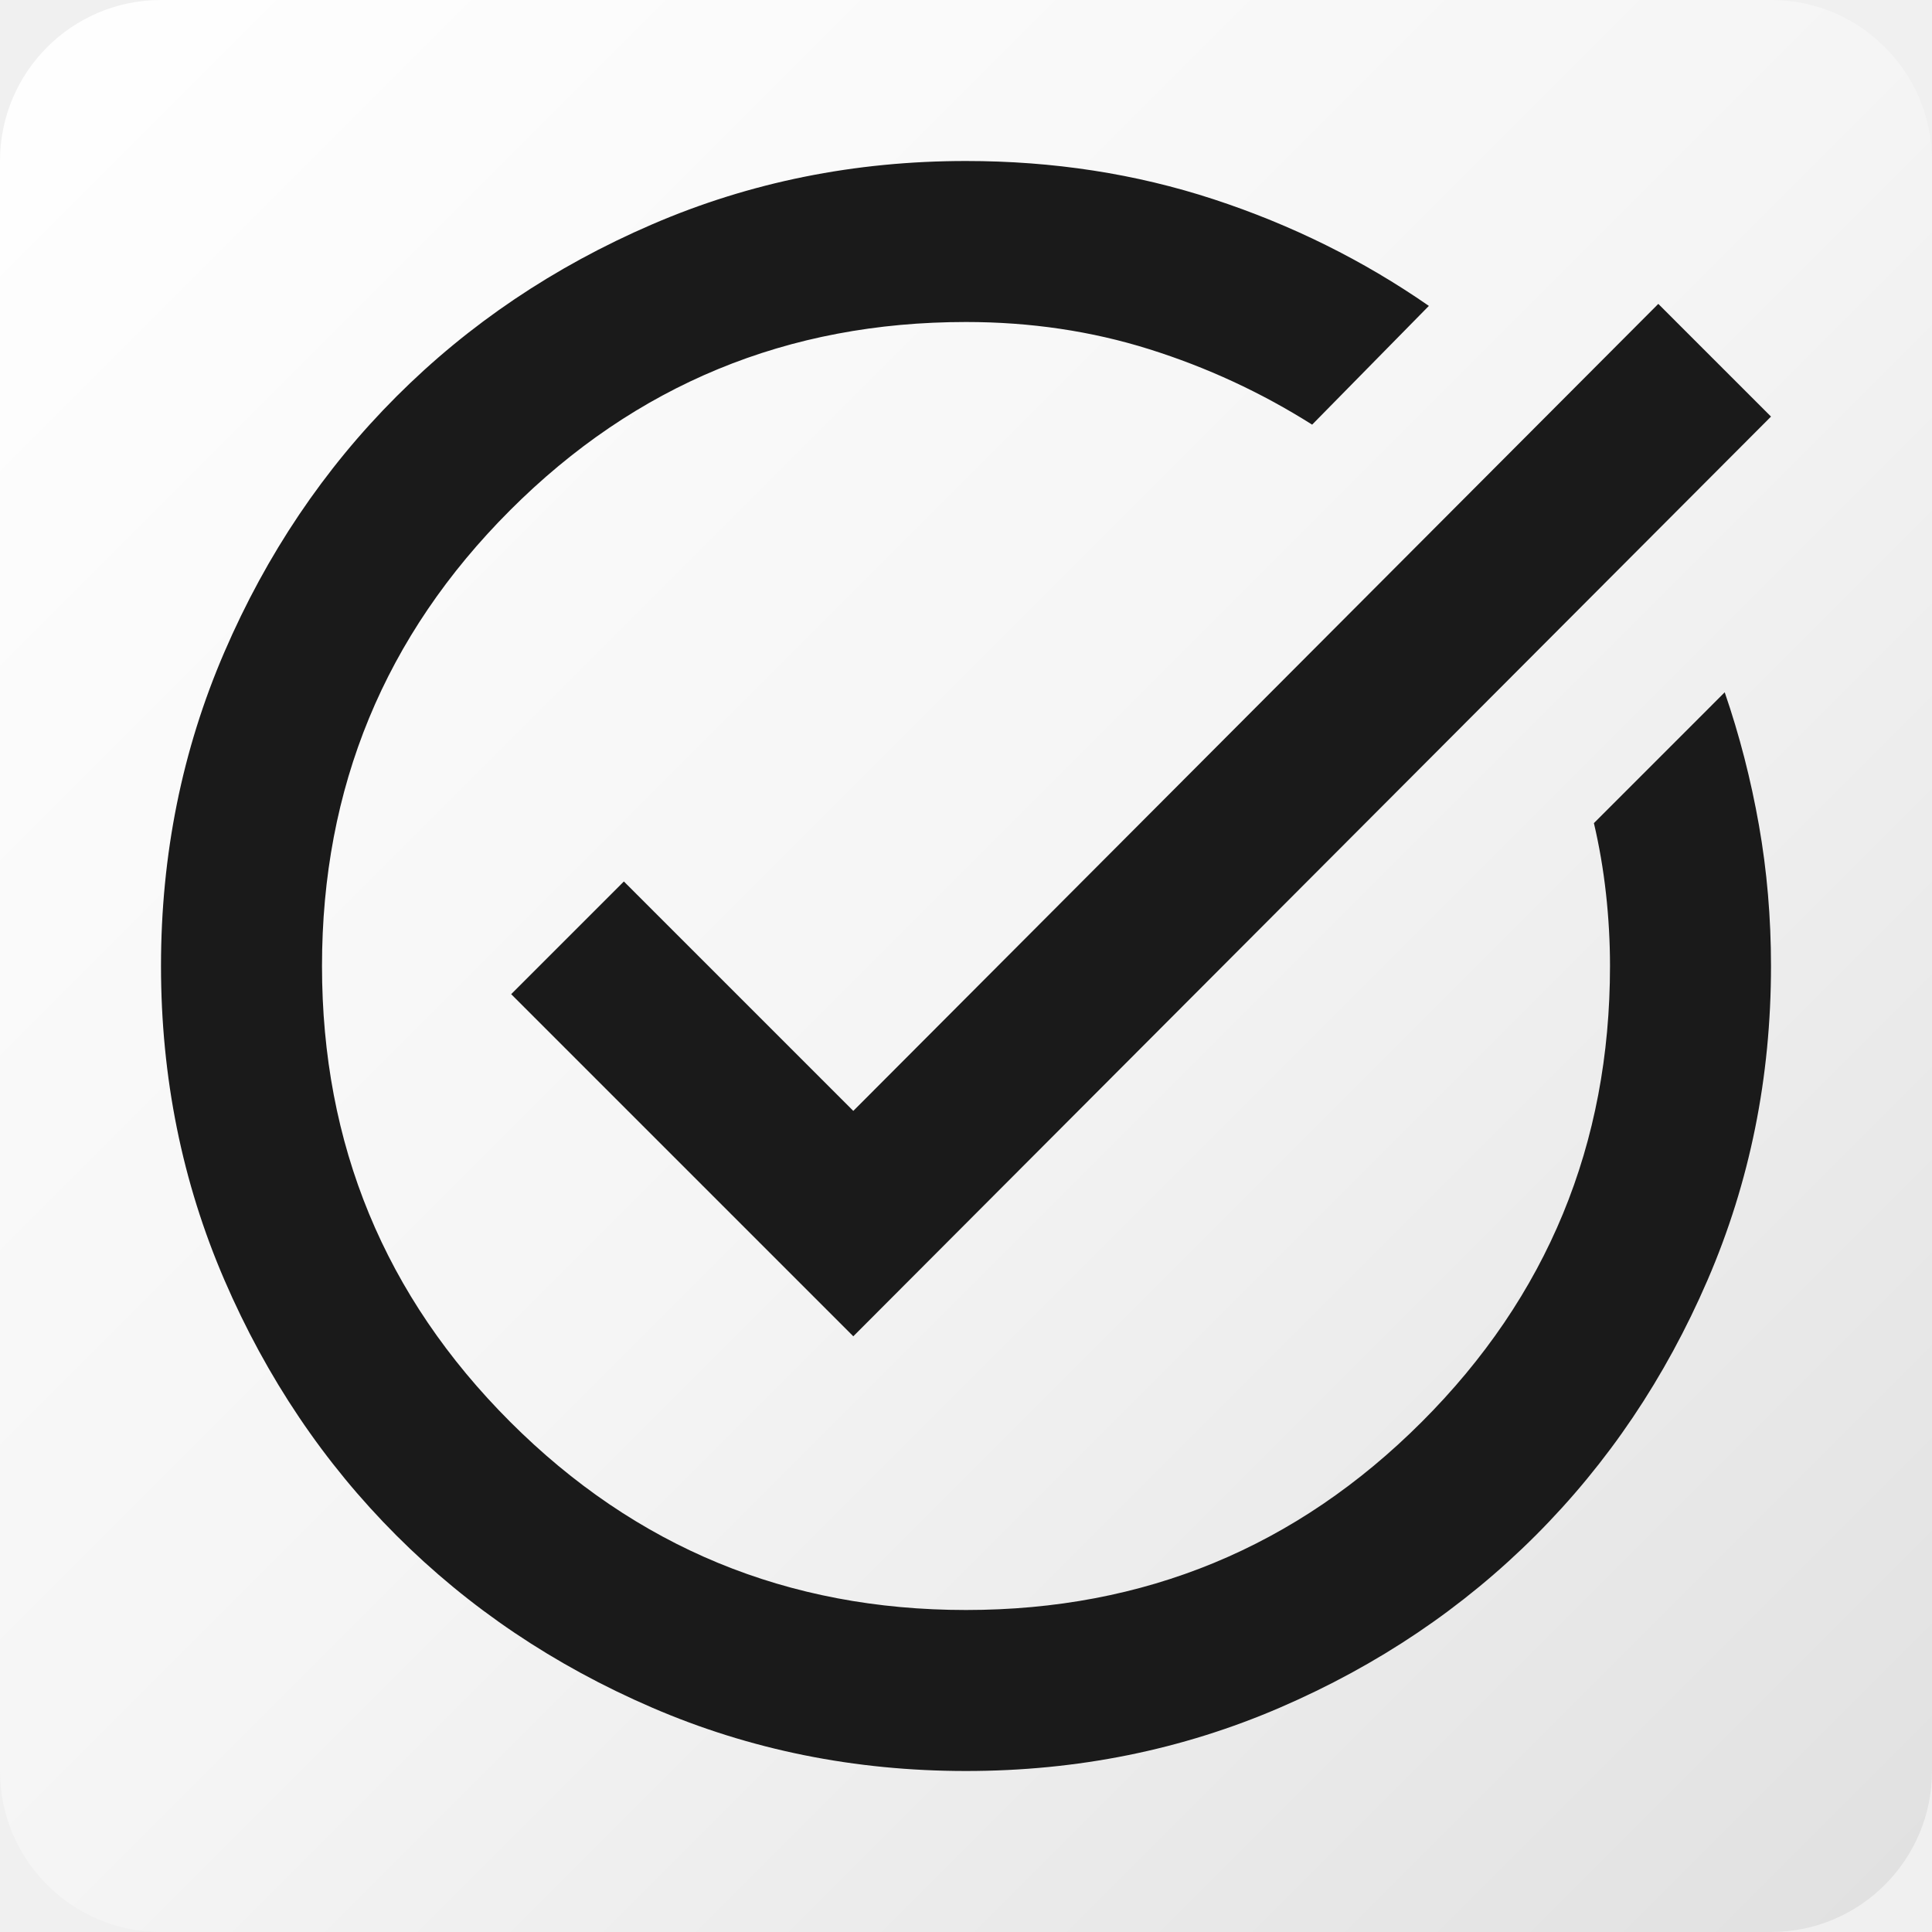
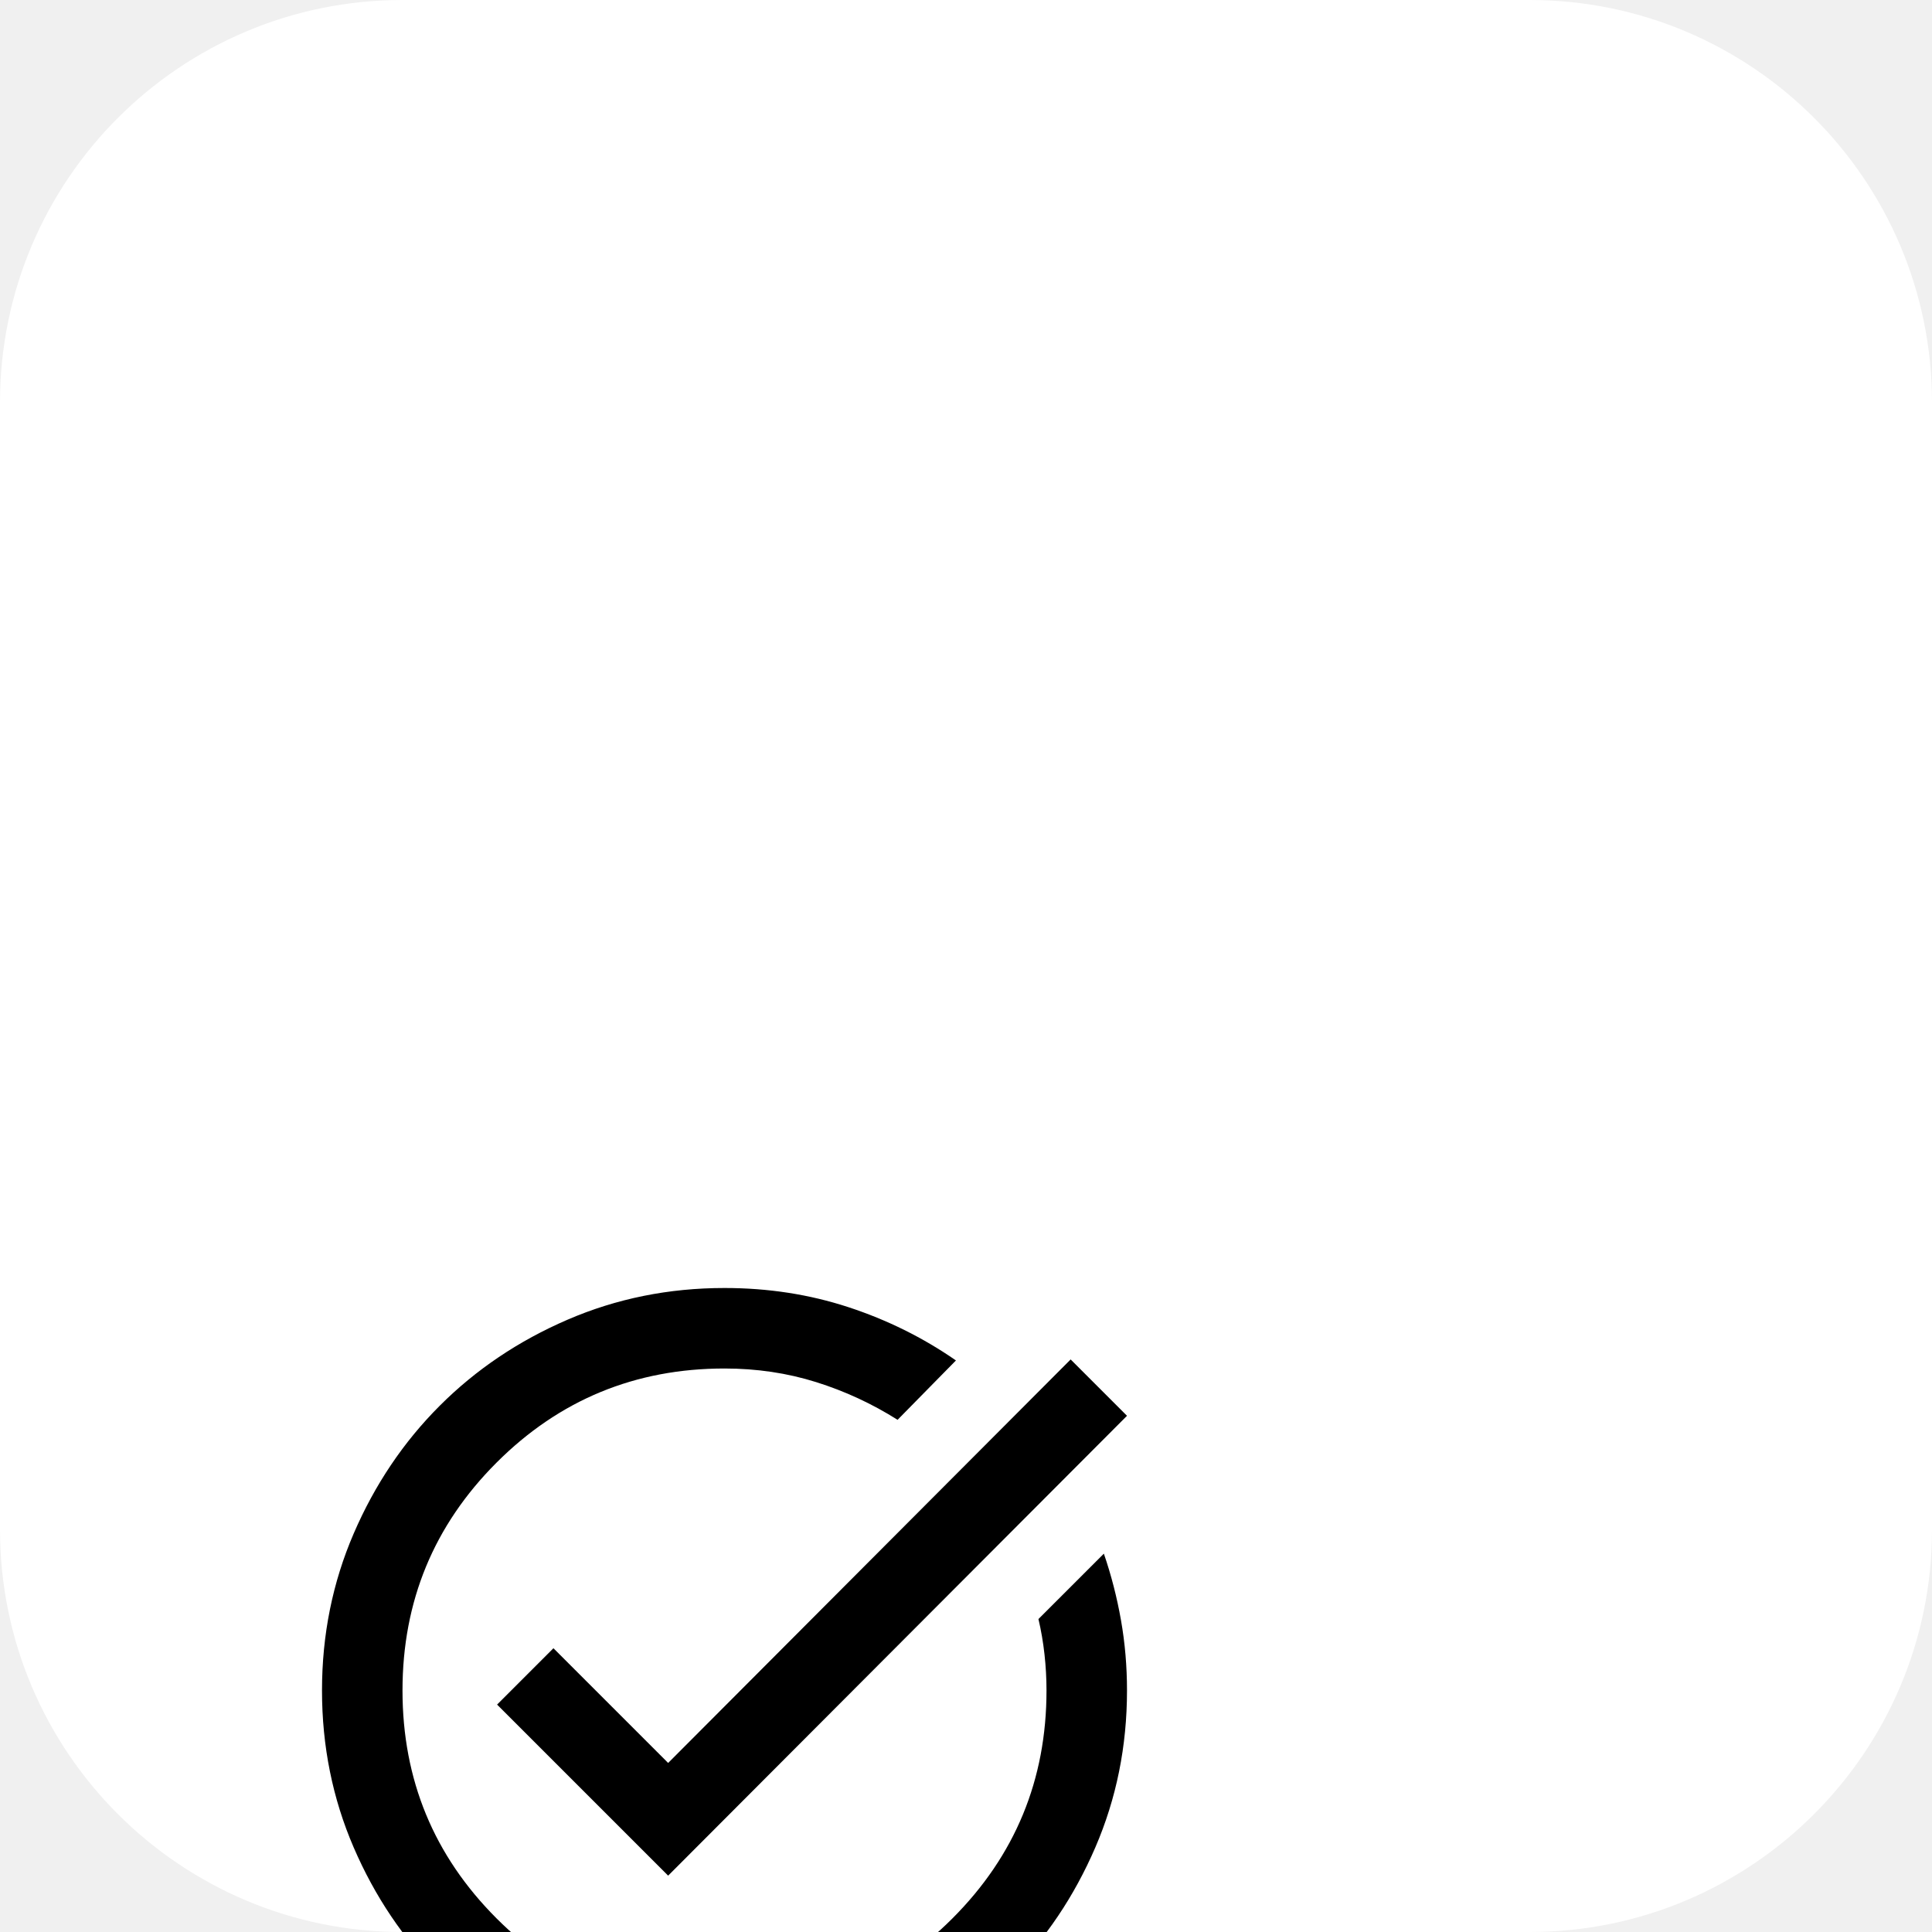
<svg xmlns="http://www.w3.org/2000/svg" viewBox="0 0 960 960" width="960" height="960">
-   <defs>
-     <linearGradient id="bg-light" x1="0%" y1="0%" x2="100%" y2="100%">
-       <stop offset="0%" style="stop-color:#ffffff;stop-opacity:1" />
-       <stop offset="50%" style="stop-color:#f5f5f5;stop-opacity:1" />
-       <stop offset="100%" style="stop-color:#e0e0e0;stop-opacity:1" />
-     </linearGradient>
-   </defs>
-   <rect width="960" height="960" fill="url(#bg-light)" rx="80" />
-   <g transform="translate(0, 960)">
-     <path d="M480-80q-83 0-156-31.5T197-197q-54-54-85.5-127T80-480q0-83 31.5-156T197-763q54-54 127-85.5T480-880q65 0 123 19t107 53l-58 59q-38-24-81-37.5T480-800q-133 0-226.5 93.5T160-480q0 133 93.5 226.5T480-160q133 0 226.5-93.5T800-480q0-18-2-36t-6-35l65-65q11 32 17 66t6 70q0 83-31.5 156T763-197q-54 54-127 85.5T480-80Zm-56-216L254-466l56-56 114 114 400-401 56 56-456 457Z" fill="#1a1a1a" />
+   <rect width="960" height="960" fill="#ffffff" rx="200" />
+   <g transform="translate(0, 960) scale(0.5) translate(240, 240)">
+     <path d="M480-80q-83 0-156-31.5T197-197q-54-54-85.5-127T80-480q0-83 31.5-156T197-763q54-54 127-85.5T480-880q65 0 123 19t107 53l-58 59q-38-24-81-37.5T480-800q-133 0-226.5 93.5T160-480q0 133 93.5 226.5T480-160q133 0 226.5-93.5T800-480q0-18-2-36t-6-35l65-65q11 32 17 66t6 70q0 83-31.5 156T763-197q-54 54-127 85.5T480-80Zm-56-216L254-466l56-56 114 114 400-401 56 56-456 457Z" fill="#000000" />
  </g>
</svg>
